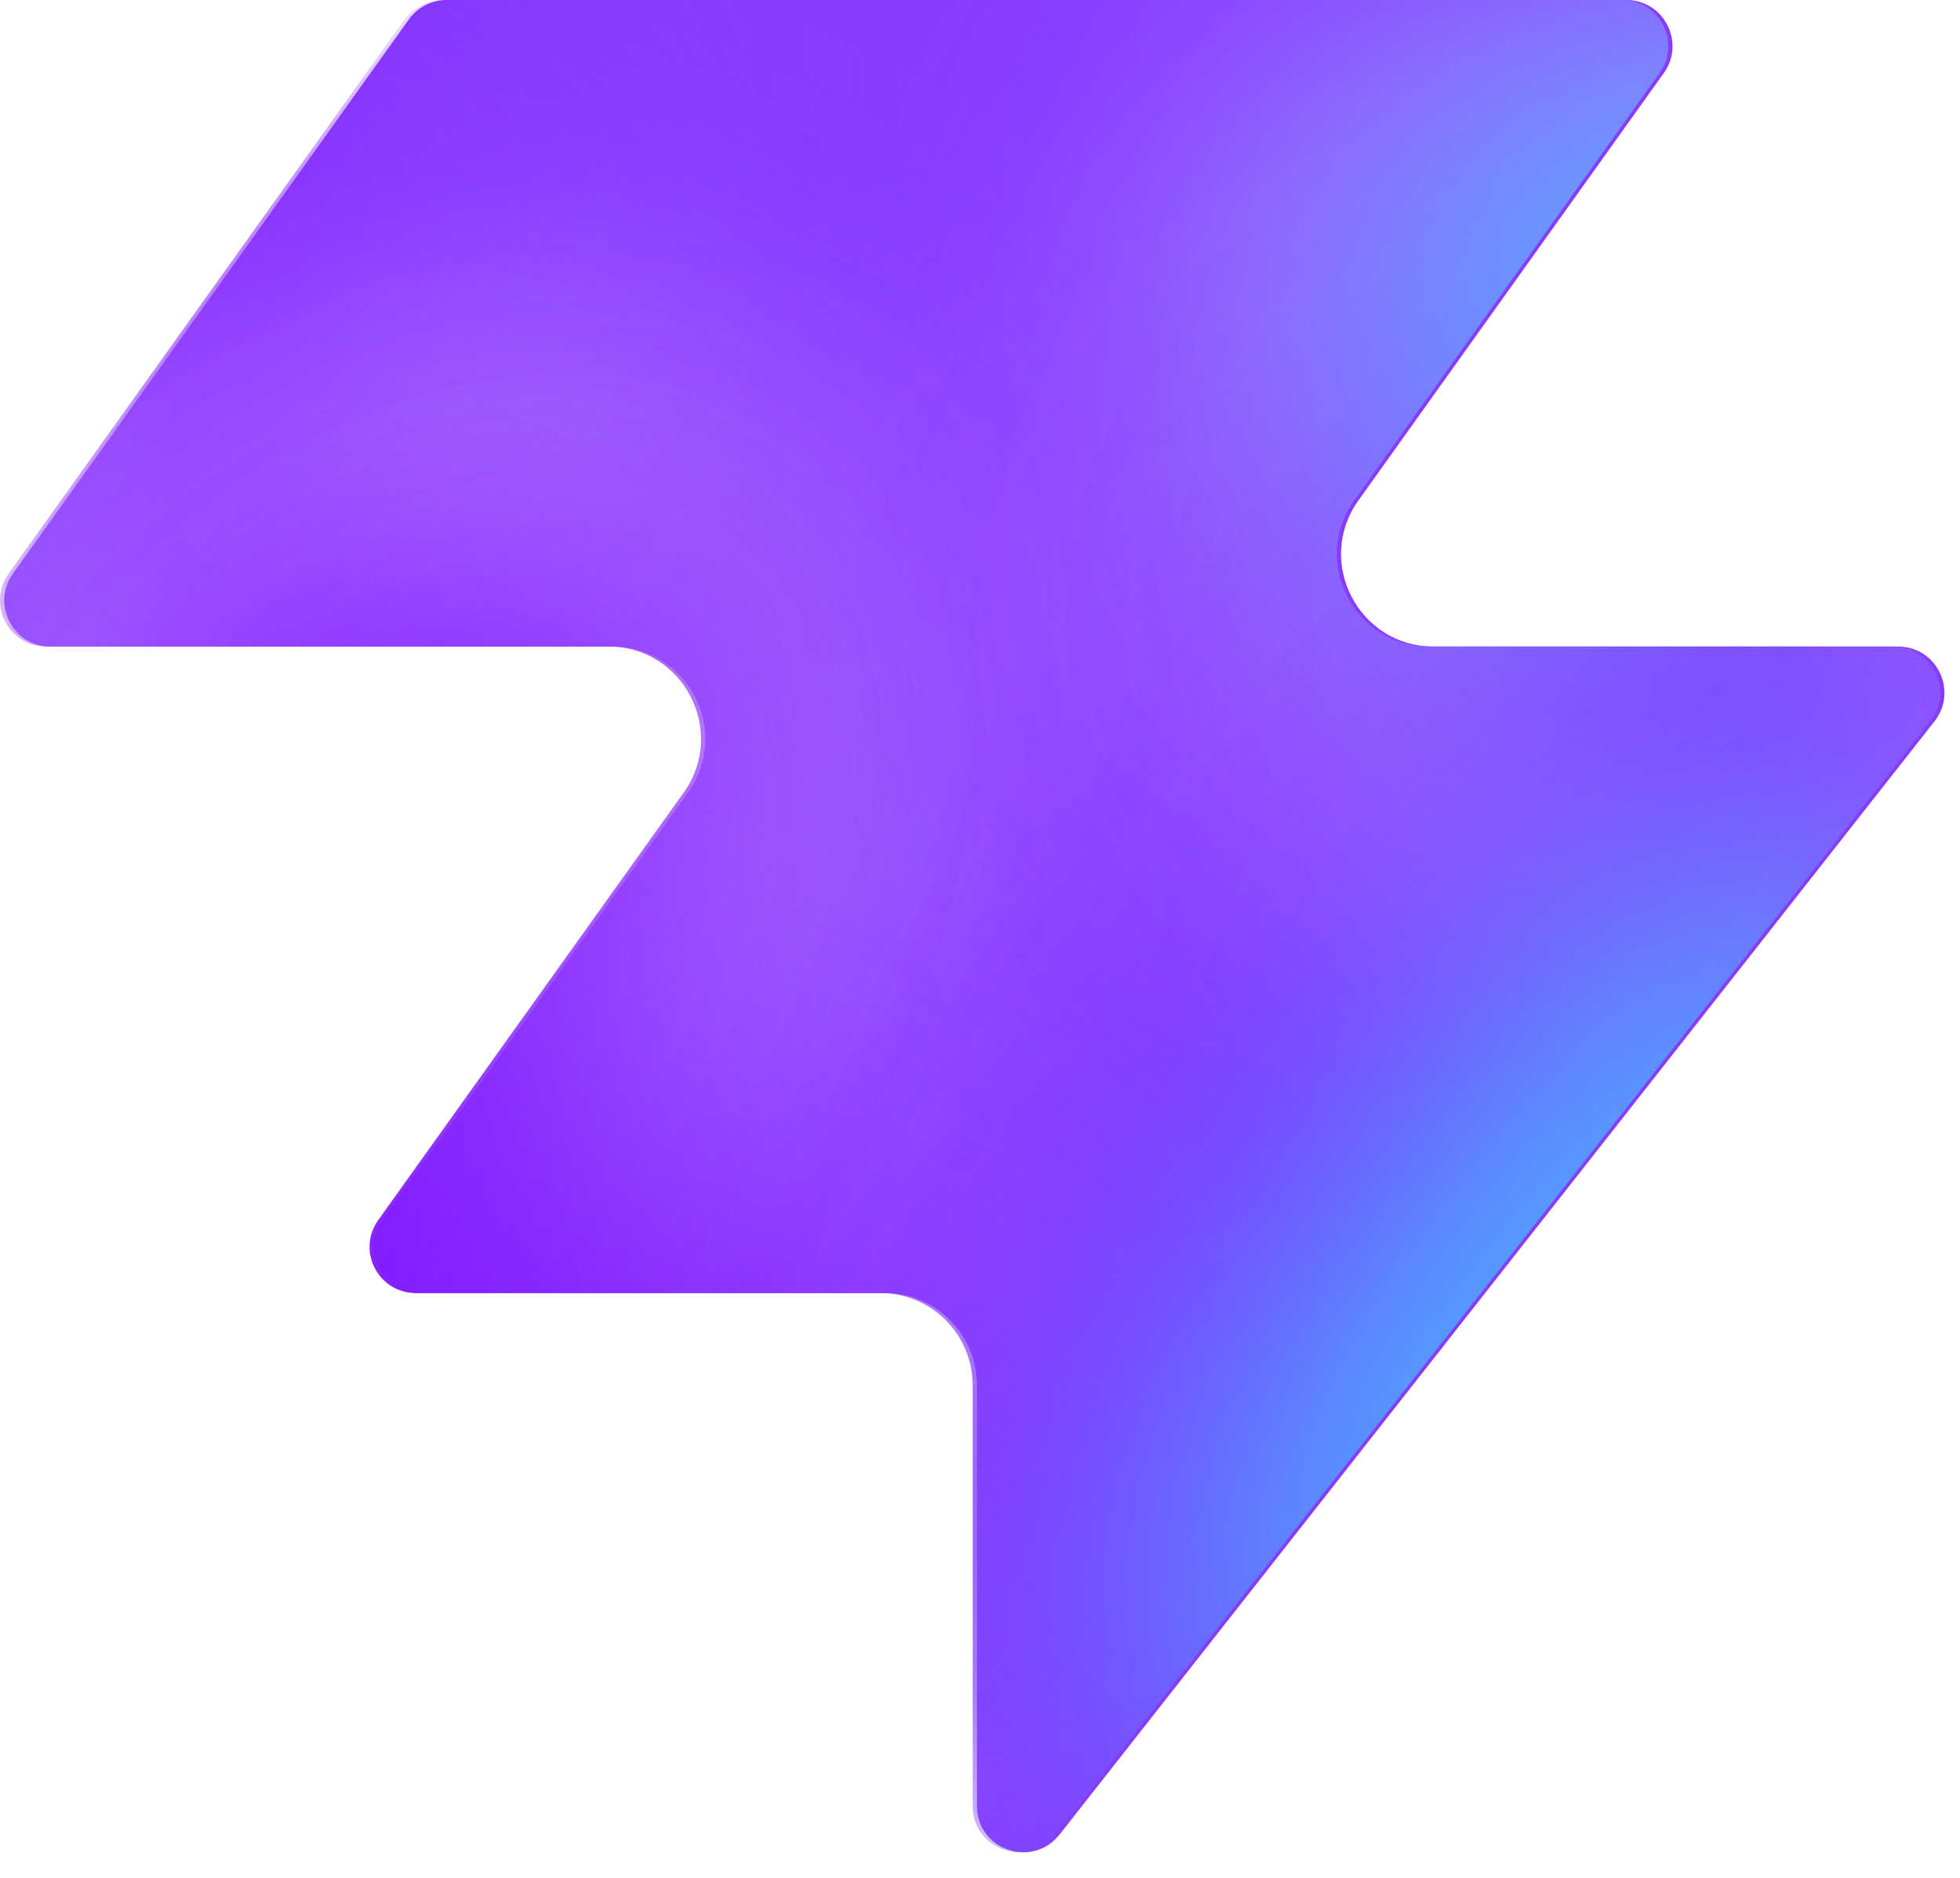
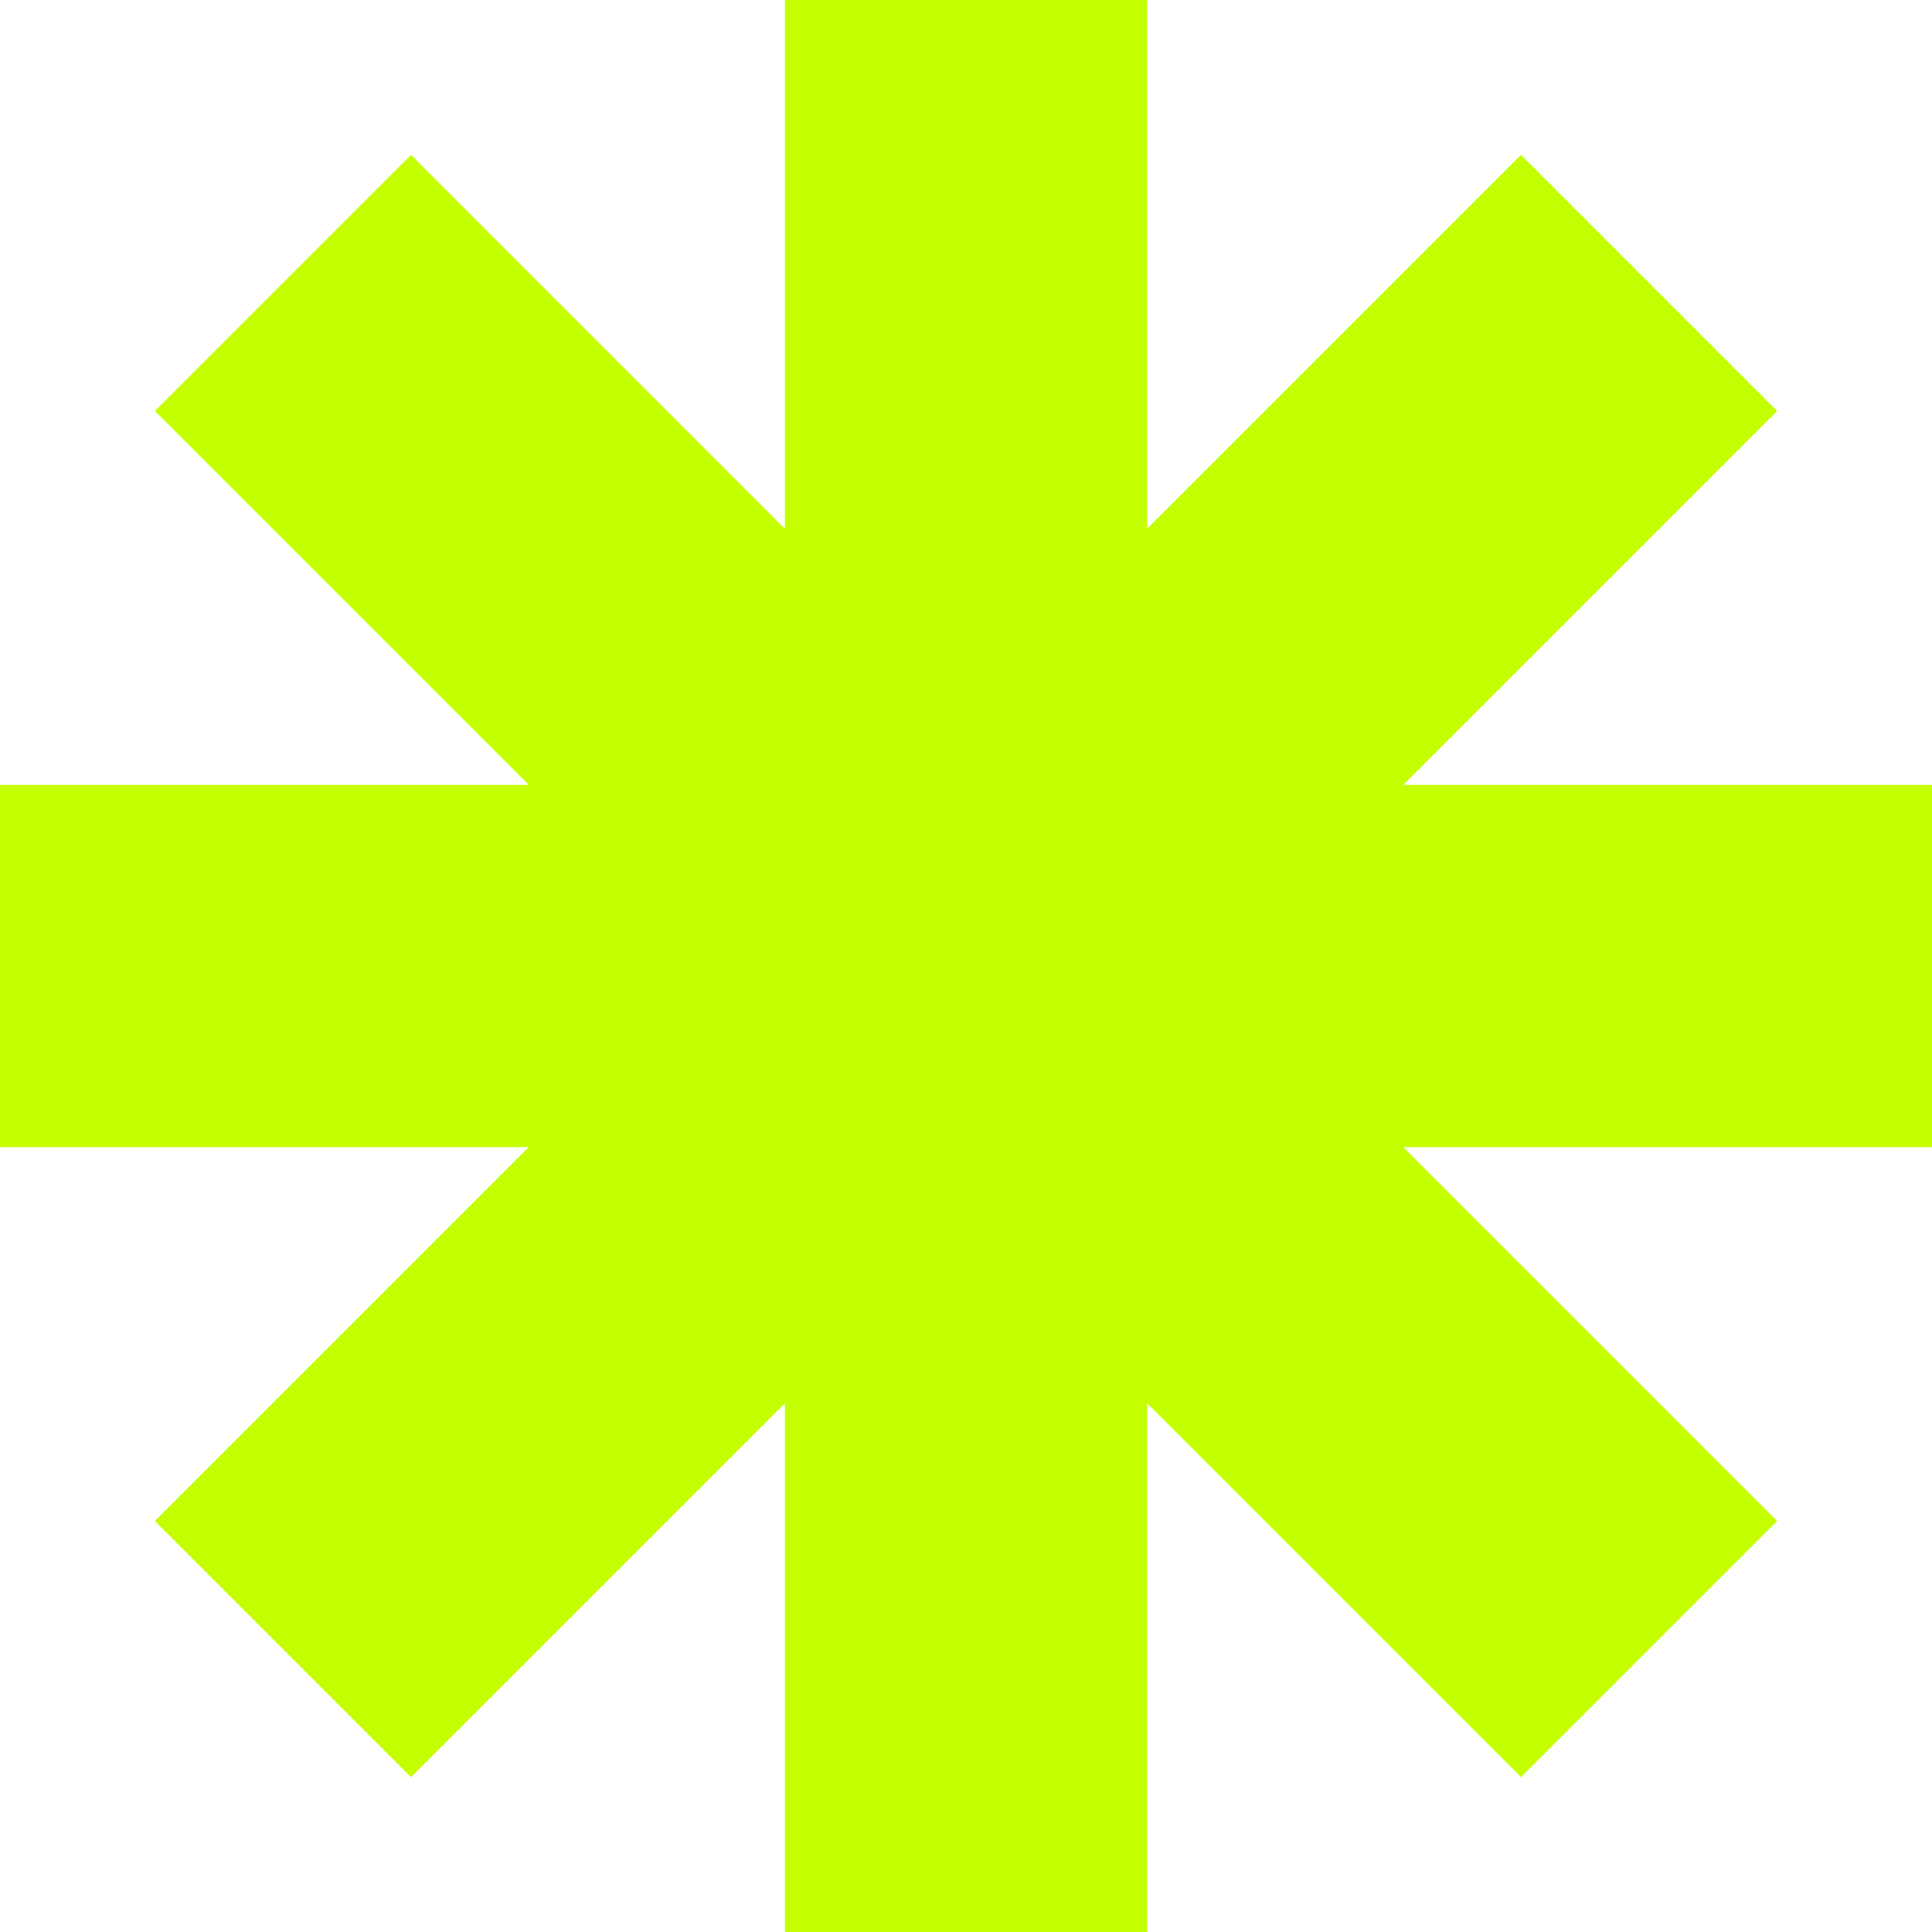
- <svg xmlns="http://www.w3.org/2000/svg" width="48" height="46" fill="none" viewBox="0 0 48 46">
-   <path fill="#863bff" d="M25.946 44.938c-.664.845-2.021.375-2.021-.698V33.937a2.26 2.26 0 0 0-2.262-2.262H10.287c-.92 0-1.456-1.04-.92-1.788l7.48-10.471c1.07-1.497 0-3.578-1.842-3.578H1.237c-.92 0-1.456-1.04-.92-1.788L10.013.474c.214-.297.556-.474.92-.474h28.894c.92 0 1.456 1.04.92 1.788l-7.48 10.471c-1.07 1.498 0 3.579 1.842 3.579h11.377c.943 0 1.473 1.088.89 1.83L25.947 44.94z" style="fill:#863bff;fill:color(display-p3 .525 .23 1);fill-opacity:1" />
-   <mask id="a" width="48" height="46" x="0" y="0" maskUnits="userSpaceOnUse" style="mask-type:alpha">
-     <path fill="#000" d="M25.842 44.938c-.664.844-2.021.375-2.021-.698V33.937a2.26 2.26 0 0 0-2.262-2.262H10.183c-.92 0-1.456-1.04-.92-1.788l7.48-10.471c1.07-1.498 0-3.579-1.842-3.579H1.133c-.92 0-1.456-1.04-.92-1.787L9.91.473c.214-.297.556-.474.92-.474h28.894c.92 0 1.456 1.04.92 1.788l-7.48 10.471c-1.07 1.498 0 3.578 1.842 3.578h11.377c.943 0 1.473 1.088.89 1.832L25.843 44.94z" style="fill:#000;fill-opacity:1" />
-   </mask>
-   <g mask="url(#a)">
-     <g filter="url(#b)">
-       <ellipse cx="5.508" cy="14.704" fill="#ede6ff" rx="5.508" ry="14.704" style="fill:#ede6ff;fill:color(display-p3 .927 .903 1);fill-opacity:1" transform="matrix(.00324 1 1 -.00324 -4.47 31.516)" />
-     </g>
-     <g filter="url(#c)">
-       <ellipse cx="10.399" cy="29.851" fill="#ede6ff" rx="10.399" ry="29.851" style="fill:#ede6ff;fill:color(display-p3 .927 .903 1);fill-opacity:1" transform="matrix(.00324 1 1 -.00324 -39.328 7.883)" />
-     </g>
-     <g filter="url(#d)">
-       <ellipse cx="5.508" cy="30.487" fill="#7e14ff" rx="5.508" ry="30.487" style="fill:#7e14ff;fill:color(display-p3 .492 .077 1);fill-opacity:1" transform="rotate(89.814 -25.913 -14.639)scale(1 -1)" />
-     </g>
-     <g filter="url(#e)">
-       <ellipse cx="5.508" cy="30.599" fill="#7e14ff" rx="5.508" ry="30.599" style="fill:#7e14ff;fill:color(display-p3 .492 .077 1);fill-opacity:1" transform="rotate(89.814 -32.644 -3.334)scale(1 -1)" />
-     </g>
-     <g filter="url(#f)">
-       <ellipse cx="5.508" cy="30.599" fill="#7e14ff" rx="5.508" ry="30.599" style="fill:#7e14ff;fill:color(display-p3 .492 .077 1);fill-opacity:1" transform="matrix(.00324 1 1 -.00324 -34.34 30.47)" />
-     </g>
-     <g filter="url(#g)">
-       <ellipse cx="14.072" cy="22.078" fill="#ede6ff" rx="14.072" ry="22.078" style="fill:#ede6ff;fill:color(display-p3 .927 .903 1);fill-opacity:1" transform="rotate(93.35 24.506 48.493)scale(-1 1)" />
-     </g>
-     <g filter="url(#h)">
-       <ellipse cx="3.47" cy="21.501" fill="#7e14ff" rx="3.47" ry="21.501" style="fill:#7e14ff;fill:color(display-p3 .492 .077 1);fill-opacity:1" transform="rotate(89.009 28.708 47.59)scale(-1 1)" />
-     </g>
-     <g filter="url(#i)">
-       <ellipse cx="3.47" cy="21.501" fill="#7e14ff" rx="3.47" ry="21.501" style="fill:#7e14ff;fill:color(display-p3 .492 .077 1);fill-opacity:1" transform="rotate(89.009 28.708 47.59)scale(-1 1)" />
-     </g>
-     <g filter="url(#j)">
-       <ellipse cx=".387" cy="8.972" fill="#7e14ff" rx="4.407" ry="29.108" style="fill:#7e14ff;fill:color(display-p3 .492 .077 1);fill-opacity:1" transform="rotate(39.51 .387 8.972)" />
-     </g>
-     <g filter="url(#k)">
-       <ellipse cx="47.523" cy="-6.092" fill="#7e14ff" rx="4.407" ry="29.108" style="fill:#7e14ff;fill:color(display-p3 .492 .077 1);fill-opacity:1" transform="rotate(37.892 47.523 -6.092)" />
-     </g>
-     <g filter="url(#l)">
-       <ellipse cx="41.412" cy="6.333" fill="#47bfff" rx="5.971" ry="9.665" style="fill:#47bfff;fill:color(display-p3 .28 .748 1);fill-opacity:1" transform="rotate(37.892 41.412 6.333)" />
-     </g>
-     <g filter="url(#m)">
-       <ellipse cx="-1.879" cy="38.332" fill="#7e14ff" rx="4.407" ry="29.108" style="fill:#7e14ff;fill:color(display-p3 .492 .077 1);fill-opacity:1" transform="rotate(37.892 -1.88 38.332)" />
-     </g>
-     <g filter="url(#n)">
-       <ellipse cx="-1.879" cy="38.332" fill="#7e14ff" rx="4.407" ry="29.108" style="fill:#7e14ff;fill:color(display-p3 .492 .077 1);fill-opacity:1" transform="rotate(37.892 -1.88 38.332)" />
-     </g>
-     <g filter="url(#o)">
-       <ellipse cx="35.651" cy="29.907" fill="#7e14ff" rx="4.407" ry="29.108" style="fill:#7e14ff;fill:color(display-p3 .492 .077 1);fill-opacity:1" transform="rotate(37.892 35.651 29.907)" />
-     </g>
-     <g filter="url(#p)">
-       <ellipse cx="38.418" cy="32.4" fill="#47bfff" rx="5.971" ry="15.297" style="fill:#47bfff;fill:color(display-p3 .28 .748 1);fill-opacity:1" transform="rotate(37.892 38.418 32.4)" />
-     </g>
-   </g>
-   <defs>
-     <filter id="b" width="60.045" height="41.654" x="-19.77" y="16.149" color-interpolation-filters="sRGB" filterUnits="userSpaceOnUse">
-       <feFlood flood-opacity="0" result="BackgroundImageFix" />
-       <feBlend in="SourceGraphic" in2="BackgroundImageFix" result="shape" />
-       <feGaussianBlur result="effect1_foregroundBlur_2002_17158" stdDeviation="7.659" />
-     </filter>
-     <filter id="c" width="90.34" height="51.437" x="-54.613" y="-7.533" color-interpolation-filters="sRGB" filterUnits="userSpaceOnUse">
-       <feFlood flood-opacity="0" result="BackgroundImageFix" />
-       <feBlend in="SourceGraphic" in2="BackgroundImageFix" result="shape" />
-       <feGaussianBlur result="effect1_foregroundBlur_2002_17158" stdDeviation="7.659" />
-     </filter>
-     <filter id="d" width="79.355" height="29.4" x="-49.64" y="2.03" color-interpolation-filters="sRGB" filterUnits="userSpaceOnUse">
-       <feFlood flood-opacity="0" result="BackgroundImageFix" />
-       <feBlend in="SourceGraphic" in2="BackgroundImageFix" result="shape" />
-       <feGaussianBlur result="effect1_foregroundBlur_2002_17158" stdDeviation="4.596" />
-     </filter>
-     <filter id="e" width="79.579" height="29.4" x="-45.045" y="20.029" color-interpolation-filters="sRGB" filterUnits="userSpaceOnUse">
-       <feFlood flood-opacity="0" result="BackgroundImageFix" />
-       <feBlend in="SourceGraphic" in2="BackgroundImageFix" result="shape" />
-       <feGaussianBlur result="effect1_foregroundBlur_2002_17158" stdDeviation="4.596" />
-     </filter>
-     <filter id="f" width="79.579" height="29.4" x="-43.513" y="21.178" color-interpolation-filters="sRGB" filterUnits="userSpaceOnUse">
-       <feFlood flood-opacity="0" result="BackgroundImageFix" />
-       <feBlend in="SourceGraphic" in2="BackgroundImageFix" result="shape" />
-       <feGaussianBlur result="effect1_foregroundBlur_2002_17158" stdDeviation="4.596" />
-     </filter>
-     <filter id="g" width="74.749" height="58.852" x="15.756" y="-17.901" color-interpolation-filters="sRGB" filterUnits="userSpaceOnUse">
-       <feFlood flood-opacity="0" result="BackgroundImageFix" />
-       <feBlend in="SourceGraphic" in2="BackgroundImageFix" result="shape" />
-       <feGaussianBlur result="effect1_foregroundBlur_2002_17158" stdDeviation="7.659" />
-     </filter>
-     <filter id="h" width="61.377" height="25.362" x="23.548" y="2.284" color-interpolation-filters="sRGB" filterUnits="userSpaceOnUse">
-       <feFlood flood-opacity="0" result="BackgroundImageFix" />
-       <feBlend in="SourceGraphic" in2="BackgroundImageFix" result="shape" />
-       <feGaussianBlur result="effect1_foregroundBlur_2002_17158" stdDeviation="4.596" />
-     </filter>
-     <filter id="i" width="61.377" height="25.362" x="23.548" y="2.284" color-interpolation-filters="sRGB" filterUnits="userSpaceOnUse">
-       <feFlood flood-opacity="0" result="BackgroundImageFix" />
-       <feBlend in="SourceGraphic" in2="BackgroundImageFix" result="shape" />
-       <feGaussianBlur result="effect1_foregroundBlur_2002_17158" stdDeviation="4.596" />
-     </filter>
-     <filter id="j" width="56.045" height="63.649" x="-27.636" y="-22.853" color-interpolation-filters="sRGB" filterUnits="userSpaceOnUse">
-       <feFlood flood-opacity="0" result="BackgroundImageFix" />
-       <feBlend in="SourceGraphic" in2="BackgroundImageFix" result="shape" />
-       <feGaussianBlur result="effect1_foregroundBlur_2002_17158" stdDeviation="4.596" />
-     </filter>
-     <filter id="k" width="54.814" height="64.646" x="20.116" y="-38.415" color-interpolation-filters="sRGB" filterUnits="userSpaceOnUse">
-       <feFlood flood-opacity="0" result="BackgroundImageFix" />
-       <feBlend in="SourceGraphic" in2="BackgroundImageFix" result="shape" />
-       <feGaussianBlur result="effect1_foregroundBlur_2002_17158" stdDeviation="4.596" />
-     </filter>
-     <filter id="l" width="33.541" height="35.313" x="24.641" y="-11.323" color-interpolation-filters="sRGB" filterUnits="userSpaceOnUse">
-       <feFlood flood-opacity="0" result="BackgroundImageFix" />
-       <feBlend in="SourceGraphic" in2="BackgroundImageFix" result="shape" />
-       <feGaussianBlur result="effect1_foregroundBlur_2002_17158" stdDeviation="4.596" />
-     </filter>
-     <filter id="m" width="54.814" height="64.646" x="-29.286" y="6.009" color-interpolation-filters="sRGB" filterUnits="userSpaceOnUse">
-       <feFlood flood-opacity="0" result="BackgroundImageFix" />
-       <feBlend in="SourceGraphic" in2="BackgroundImageFix" result="shape" />
-       <feGaussianBlur result="effect1_foregroundBlur_2002_17158" stdDeviation="4.596" />
-     </filter>
-     <filter id="n" width="54.814" height="64.646" x="-29.286" y="6.009" color-interpolation-filters="sRGB" filterUnits="userSpaceOnUse">
-       <feFlood flood-opacity="0" result="BackgroundImageFix" />
-       <feBlend in="SourceGraphic" in2="BackgroundImageFix" result="shape" />
-       <feGaussianBlur result="effect1_foregroundBlur_2002_17158" stdDeviation="4.596" />
-     </filter>
-     <filter id="o" width="54.814" height="64.646" x="8.244" y="-2.416" color-interpolation-filters="sRGB" filterUnits="userSpaceOnUse">
-       <feFlood flood-opacity="0" result="BackgroundImageFix" />
-       <feBlend in="SourceGraphic" in2="BackgroundImageFix" result="shape" />
-       <feGaussianBlur result="effect1_foregroundBlur_2002_17158" stdDeviation="4.596" />
-     </filter>
-     <filter id="p" width="39.409" height="43.623" x="18.713" y="10.588" color-interpolation-filters="sRGB" filterUnits="userSpaceOnUse">
-       <feFlood flood-opacity="0" result="BackgroundImageFix" />
-       <feBlend in="SourceGraphic" in2="BackgroundImageFix" result="shape" />
-       <feGaussianBlur result="effect1_foregroundBlur_2002_17158" stdDeviation="4.596" />
-     </filter>
-   </defs>
+ <svg xmlns="http://www.w3.org/2000/svg" viewBox="0 0 256 256">
+   <path fill="#c4ff00" fill-rule="evenodd" d="M 152 70.059 L 201.539 20.519 L 235.48 54.461 L 185.941 104 L 256 104 L 256 152 L 185.941 152 L 235.48 201.539 L 201.539 235.48 L 152 185.941 L 152 256 L 104 256 L 104 185.941 L 54.46 235.48 L 20.52 201.539 L 70.059 152 L 0 152 L 0 104 L 70.059 104 L 20.519 54.46 L 54.461 20.52 L 104 70.059 L 104 0 L 152 0 Z" />
</svg>
